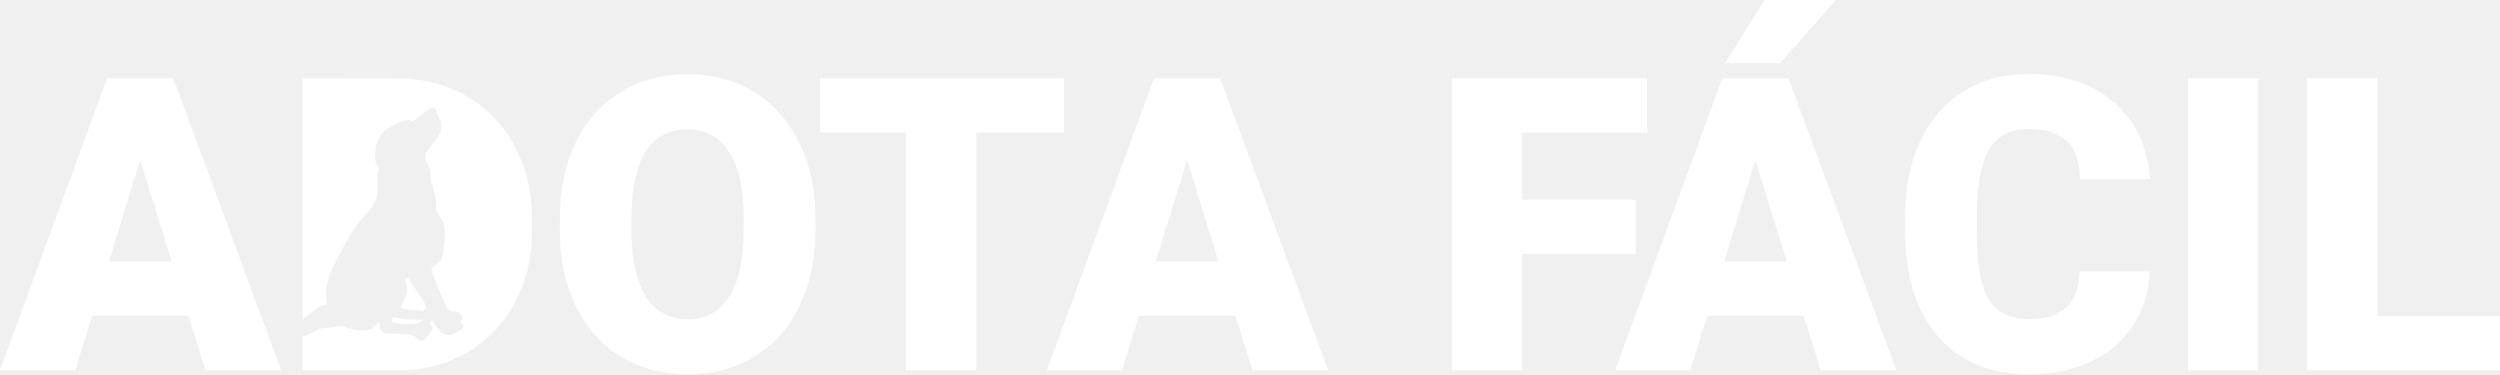
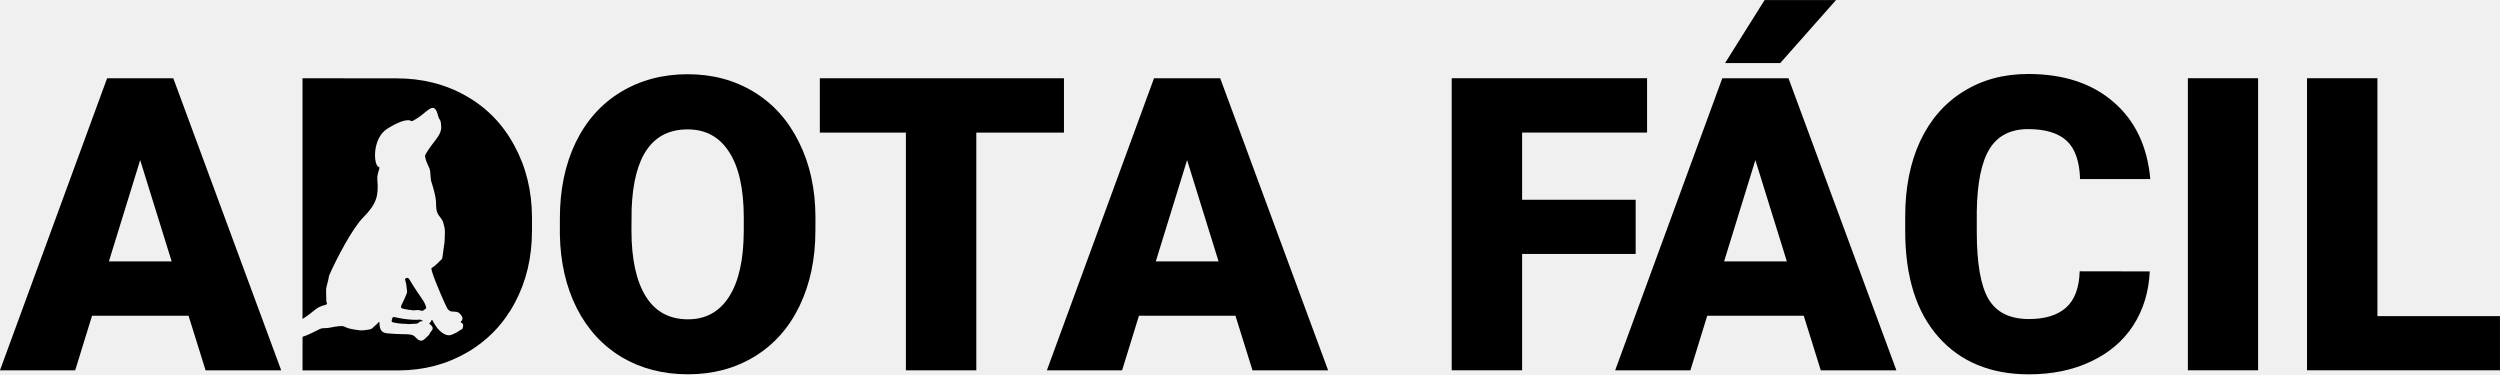
<svg xmlns="http://www.w3.org/2000/svg" width="300" height="44.917" viewBox="0 0 79.375 11.884" version="1.1" id="svg5">
  <defs id="defs2" />
  <g id="layer1">
-     <g id="g20559" transform="matrix(1.232452,0,0,1.232452,-117.0949,-110.9047)" style="stroke-width:0.811;fill:#ffffff">
-       <path d="m 99.867,98.121 h -2.486 l -0.434,1.406 h -1.938 l 2.76,-7.524 h 1.705 l 2.78,7.524 h -1.948 z m -2.052,-1.4 h 1.617 l -0.811,-2.61 z" style="font-weight:900;font-size:10.583px;line-height:1.25;font-family:Roboto;-inkscape-font-specification:'Roboto Heavy';letter-spacing:0px;stroke-width:0.215;fill:#ffffff" id="path20118" />
-       <path id="path20120-3" style="font-weight:900;font-size:10.583px;line-height:1.25;font-family:Roboto;-inkscape-font-specification:'Roboto Heavy';letter-spacing:0px;fill:#ffffff;stroke-width:0.215" d="m 102.803,92.003 v 6.202 c 0.086,-0.053 0.182,-0.124 0.304,-0.222 0.082,-0.066 0.114,-0.094 0.295,-0.146 0.059,-0.017 0.015,-0.051 0.014,-0.099 -0.01,-0.436 -0.015,-0.247 0.051,-0.544 0.01,-0.045 0.013,-0.092 0.033,-0.135 0.176,-0.4 0.58,-1.18 0.868,-1.472 0.346,-0.35 0.399,-0.562 0.362,-0.973 -0.009,-0.101 0.026,-0.195 0.052,-0.289 0.006,-0.023 5e-4,-0.032 -0.019,-0.038 -0.131,-0.042 -0.174,-0.739 0.23,-0.988 0.139,-0.086 0.393,-0.23 0.556,-0.215 0.045,0.002 0.041,0.044 0.115,0.006 0.288,-0.149 0.453,-0.427 0.566,-0.285 0.057,0.072 0.058,0.194 0.102,0.252 0.04,0.052 0.037,0.117 0.043,0.178 0.012,0.125 -0.046,0.235 -0.168,0.391 -0.031,0.04 -0.258,0.33 -0.248,0.387 0.035,0.199 0.123,0.278 0.133,0.393 0.028,0.335 0.011,0.174 0.069,0.389 0.062,0.225 0.084,0.316 0.084,0.485 -9.7e-4,0.279 0.138,0.273 0.188,0.455 0.021,0.078 0.041,0.156 0.038,0.236 -0.012,0.358 0.009,0.103 -0.065,0.653 -0.003,0.024 -0.013,0.044 -0.032,0.057 -0.033,0.022 -0.12,0.135 -0.237,0.205 -0.021,0.013 -0.018,0.026 0.003,0.1 0.074,0.253 0.367,0.915 0.397,0.953 0.067,0.087 0.11,0.071 0.203,0.078 0.097,0.008 0.12,0.054 0.162,0.107 0.032,0.039 0.029,0.102 -0.007,0.134 -0.045,0.042 0.019,0.039 0.038,0.075 0.021,0.039 0.003,0.075 -0.006,0.112 -0.007,0.028 -0.035,0.028 -0.053,0.041 -0.056,0.04 -0.115,0.078 -0.18,0.103 -0.033,0.012 -0.111,0.075 -0.252,-0.004 -0.168,-0.094 -0.255,-0.281 -0.291,-0.345 -0.012,-0.021 -0.029,-0.014 -0.028,-0.001 5e-4,0.057 -0.087,0.069 -0.041,0.097 0.037,0.022 0.106,0.097 0.059,0.156 -0.029,0.036 -0.057,0.071 -0.076,0.114 -0.004,0.01 -0.012,0.019 -0.021,0.025 -0.075,0.058 -0.146,0.2 -0.277,0.095 -0.07,-0.056 -0.078,-0.103 -0.184,-0.12 -0.071,-0.011 -0.144,-0.008 -0.205,-0.01 l -5.2e-4,-5.19e-4 c -0.112,-6e-4 -0.214,-0.009 -0.315,-0.015 -0.134,-0.008 -0.256,-0.014 -0.274,-0.215 -0.007,-0.073 0.002,-0.078 -0.012,-0.084 -0.006,-0.001 -0.011,0.001 -0.014,0.006 -0.033,0.047 -0.083,0.077 -0.122,0.118 -0.029,0.03 -0.06,0.06 -0.102,0.067 -0.093,0.017 -0.186,0.033 -0.281,0.022 -0.51,-0.061 -0.257,-0.144 -0.62,-0.091 -0.079,0.012 -0.156,0.035 -0.238,0.036 -0.051,10e-5 -0.103,7.72e-4 -0.15,0.024 -0.123,0.06 -0.291,0.15 -0.446,0.201 v 0.865 h 2.475 c 0.651,-0.003 1.24,-0.158 1.767,-0.465 0.531,-0.31 0.941,-0.737 1.23,-1.282 0.293,-0.548 0.439,-1.166 0.439,-1.855 v -0.346 c -0.003,-0.682 -0.155,-1.297 -0.455,-1.845 -0.296,-0.551 -0.71,-0.976 -1.24,-1.276 -0.531,-0.303 -1.128,-0.455 -1.793,-0.455 z m 2.69,5.143 c -0.014,0.001 -0.028,0.007 -0.042,0.019 -0.008,0.007 -0.009,0.014 -0.006,0.025 0.046,0.172 0.02,0.072 0.051,0.295 0.005,0.038 -0.009,0.07 -0.025,0.103 -0.031,0.065 -0.054,0.134 -0.089,0.198 -0.084,0.155 -0.049,0.144 0.153,0.181 0.043,0.009 0.087,0.005 0.123,0.016 l -5.2e-4,-5.16e-4 c 0.033,-0.002 0.059,-0.005 0.084,-0.007 0.112,-0.009 0.134,0.039 0.171,0.01 0.064,-0.05 0.08,-0.044 0.074,-0.08 -0.028,-0.157 -0.158,-0.262 -0.433,-0.724 -0.015,-0.026 -0.037,-0.038 -0.06,-0.036 z m -0.349,1.007 c -0.014,0.001 -0.02,0.009 -0.025,0.026 -0.013,0.05 -0.052,0.098 0.029,0.116 0.169,0.036 0.299,0.035 0.333,0.035 0.019,0.001 0.036,0.011 0.056,0.006 0.065,-0.006 0.131,-0.007 0.196,-0.011 0.073,-0.004 0.078,-0.072 0.143,-0.06 0.021,0.004 0.028,-0.015 0.007,-0.026 -0.074,-0.038 -0.058,-0.003 -0.245,-0.015 -0.341,-0.022 -0.453,-0.075 -0.495,-0.071 z" />
-       <path d="m 116.016,95.919 q 0,1.101 -0.408,1.948 -0.408,0.847 -1.163,1.307 -0.749,0.455 -1.71,0.455 -0.961,0 -1.705,-0.439 -0.744,-0.444 -1.163,-1.266 -0.413,-0.822 -0.434,-1.886 v -0.424 q 0,-1.106 0.403,-1.948 0.408,-0.847 1.163,-1.307 0.76,-0.46 1.726,-0.46 0.956,0 1.705,0.455 0.749,0.455 1.163,1.297 0.419,0.837 0.424,1.922 z m -1.845,-0.315 q 0,-1.121 -0.377,-1.7 -0.372,-0.584 -1.07,-0.584 -1.364,0 -1.442,2.046 l -0.005,0.553 q 0,1.106 0.367,1.7 0.367,0.594 1.09,0.594 0.687,0 1.059,-0.584 0.372,-0.584 0.377,-1.679 z" style="font-weight:900;font-size:10.583px;line-height:1.25;font-family:Roboto;-inkscape-font-specification:'Roboto Heavy';letter-spacing:0px;stroke-width:0.215;fill:#ffffff" id="path20122" />
-       <path d="m 122.419,93.403 h -2.258 v 6.124 h -1.814 v -6.124 h -2.217 v -1.4 h 6.289 z" style="font-weight:900;font-size:10.583px;line-height:1.25;font-family:Roboto;-inkscape-font-specification:'Roboto Heavy';letter-spacing:0px;stroke-width:0.215;fill:#ffffff" id="path20124" />
-       <path d="m 126.837,98.121 h -2.486 l -0.434,1.406 h -1.938 l 2.76,-7.524 h 1.705 l 2.78,7.524 h -1.948 z m -2.052,-1.4 h 1.617 l -0.811,-2.61 z" style="font-weight:900;font-size:10.583px;line-height:1.25;font-family:Roboto;-inkscape-font-specification:'Roboto Heavy';letter-spacing:0px;stroke-width:0.215;fill:#ffffff" id="path20126" />
-       <path d="m 137.147,96.529 h -2.925 v 2.997 h -1.814 v -7.524 h 5.033 v 1.4 h -3.219 v 1.731 h 2.925 z" style="font-weight:900;font-size:10.583px;line-height:1.25;font-family:Roboto;-inkscape-font-specification:'Roboto Heavy';letter-spacing:0px;stroke-width:0.215;fill:#ffffff" id="path20128" />
-       <path d="m 141.477,98.121 h -2.486 l -0.434,1.406 h -1.938 l 2.76,-7.524 h 1.705 l 2.78,7.524 h -1.948 z m -2.052,-1.4 h 1.617 l -0.811,-2.61 z m 1.044,-6.733 h 1.84 l -1.437,1.623 h -1.421 z" style="font-weight:900;font-size:10.583px;line-height:1.25;font-family:Roboto;-inkscape-font-specification:'Roboto Heavy';letter-spacing:0px;stroke-width:0.215;fill:#ffffff" id="path20130" />
-       <path d="m 150.391,96.979 q -0.036,0.785 -0.424,1.39 -0.388,0.599 -1.09,0.93 -0.698,0.331 -1.597,0.331 -1.483,0 -2.336,-0.966 -0.853,-0.966 -0.853,-2.729 v -0.372 q 0,-1.106 0.382,-1.933 0.388,-0.832 1.111,-1.282 0.723,-0.455 1.674,-0.455 1.369,0 2.201,0.723 0.832,0.718 0.946,1.984 h -1.809 q -0.021,-0.687 -0.346,-0.987 -0.326,-0.3 -0.992,-0.3 -0.677,0 -0.992,0.506 -0.315,0.506 -0.331,1.617 v 0.532 q 0,1.204 0.3,1.721 0.305,0.517 1.044,0.517 0.625,0 0.956,-0.295 0.331,-0.295 0.351,-0.935 z" style="font-weight:900;font-size:10.583px;line-height:1.25;font-family:Roboto;-inkscape-font-specification:'Roboto Heavy';letter-spacing:0px;stroke-width:0.215;fill:#ffffff" id="path20132" />
-       <path d="m 153.182,99.526 h -1.809 v -7.524 h 1.809 z" style="font-weight:900;font-size:10.583px;line-height:1.25;font-family:Roboto;-inkscape-font-specification:'Roboto Heavy';letter-spacing:0px;stroke-width:0.215;fill:#ffffff" id="path20134" />
-       <path d="m 156.256,98.131 h 3.157 v 1.395 h -4.971 v -7.524 h 1.814 z" style="font-weight:900;font-size:10.583px;line-height:1.25;font-family:Roboto;-inkscape-font-specification:'Roboto Heavy';letter-spacing:0px;stroke-width:0.215;fill:#ffffff" id="path20136" />
+     <g id="g20559" transform="matrix(1.232452,0,0,1.232452,-117.0949,-110.9047)" style="stroke-width:0.811;fill:#000">
+       <path d="m 99.867,98.121 h -2.486 l -0.434,1.406 h -1.938 l 2.76,-7.524 h 1.705 l 2.78,7.524 h -1.948 z m -2.052,-1.4 h 1.617 l -0.811,-2.61 z" style="font-weight:900;font-size:10.583px;line-height:1.25;font-family:Roboto;-inkscape-font-specification:'Roboto Heavy';letter-spacing:0px;stroke-width:0.215;fill:#000" id="path20118" />
+       <path id="path20120-3" style="font-weight:900;font-size:10.583px;line-height:1.25;font-family:Roboto;-inkscape-font-specification:'Roboto Heavy';letter-spacing:0px;fill:#000;stroke-width:0.215" d="m 102.803,92.003 v 6.202 c 0.086,-0.053 0.182,-0.124 0.304,-0.222 0.082,-0.066 0.114,-0.094 0.295,-0.146 0.059,-0.017 0.015,-0.051 0.014,-0.099 -0.01,-0.436 -0.015,-0.247 0.051,-0.544 0.01,-0.045 0.013,-0.092 0.033,-0.135 0.176,-0.4 0.58,-1.18 0.868,-1.472 0.346,-0.35 0.399,-0.562 0.362,-0.973 -0.009,-0.101 0.026,-0.195 0.052,-0.289 0.006,-0.023 5e-4,-0.032 -0.019,-0.038 -0.131,-0.042 -0.174,-0.739 0.23,-0.988 0.139,-0.086 0.393,-0.23 0.556,-0.215 0.045,0.002 0.041,0.044 0.115,0.006 0.288,-0.149 0.453,-0.427 0.566,-0.285 0.057,0.072 0.058,0.194 0.102,0.252 0.04,0.052 0.037,0.117 0.043,0.178 0.012,0.125 -0.046,0.235 -0.168,0.391 -0.031,0.04 -0.258,0.33 -0.248,0.387 0.035,0.199 0.123,0.278 0.133,0.393 0.028,0.335 0.011,0.174 0.069,0.389 0.062,0.225 0.084,0.316 0.084,0.485 -9.7e-4,0.279 0.138,0.273 0.188,0.455 0.021,0.078 0.041,0.156 0.038,0.236 -0.012,0.358 0.009,0.103 -0.065,0.653 -0.003,0.024 -0.013,0.044 -0.032,0.057 -0.033,0.022 -0.12,0.135 -0.237,0.205 -0.021,0.013 -0.018,0.026 0.003,0.1 0.074,0.253 0.367,0.915 0.397,0.953 0.067,0.087 0.11,0.071 0.203,0.078 0.097,0.008 0.12,0.054 0.162,0.107 0.032,0.039 0.029,0.102 -0.007,0.134 -0.045,0.042 0.019,0.039 0.038,0.075 0.021,0.039 0.003,0.075 -0.006,0.112 -0.007,0.028 -0.035,0.028 -0.053,0.041 -0.056,0.04 -0.115,0.078 -0.18,0.103 -0.033,0.012 -0.111,0.075 -0.252,-0.004 -0.168,-0.094 -0.255,-0.281 -0.291,-0.345 -0.012,-0.021 -0.029,-0.014 -0.028,-0.001 5e-4,0.057 -0.087,0.069 -0.041,0.097 0.037,0.022 0.106,0.097 0.059,0.156 -0.029,0.036 -0.057,0.071 -0.076,0.114 -0.004,0.01 -0.012,0.019 -0.021,0.025 -0.075,0.058 -0.146,0.2 -0.277,0.095 -0.07,-0.056 -0.078,-0.103 -0.184,-0.12 -0.071,-0.011 -0.144,-0.008 -0.205,-0.01 l -5.2e-4,-5.19e-4 c -0.112,-6e-4 -0.214,-0.009 -0.315,-0.015 -0.134,-0.008 -0.256,-0.014 -0.274,-0.215 -0.007,-0.073 0.002,-0.078 -0.012,-0.084 -0.006,-0.001 -0.011,0.001 -0.014,0.006 -0.033,0.047 -0.083,0.077 -0.122,0.118 -0.029,0.03 -0.06,0.06 -0.102,0.067 -0.093,0.017 -0.186,0.033 -0.281,0.022 -0.51,-0.061 -0.257,-0.144 -0.62,-0.091 -0.079,0.012 -0.156,0.035 -0.238,0.036 -0.051,10e-5 -0.103,7.72e-4 -0.15,0.024 -0.123,0.06 -0.291,0.15 -0.446,0.201 v 0.865 h 2.475 c 0.651,-0.003 1.24,-0.158 1.767,-0.465 0.531,-0.31 0.941,-0.737 1.23,-1.282 0.293,-0.548 0.439,-1.166 0.439,-1.855 v -0.346 c -0.003,-0.682 -0.155,-1.297 -0.455,-1.845 -0.296,-0.551 -0.71,-0.976 -1.24,-1.276 -0.531,-0.303 -1.128,-0.455 -1.793,-0.455 z m 2.69,5.143 c -0.014,0.001 -0.028,0.007 -0.042,0.019 -0.008,0.007 -0.009,0.014 -0.006,0.025 0.046,0.172 0.02,0.072 0.051,0.295 0.005,0.038 -0.009,0.07 -0.025,0.103 -0.031,0.065 -0.054,0.134 -0.089,0.198 -0.084,0.155 -0.049,0.144 0.153,0.181 0.043,0.009 0.087,0.005 0.123,0.016 l -5.2e-4,-5.16e-4 c 0.033,-0.002 0.059,-0.005 0.084,-0.007 0.112,-0.009 0.134,0.039 0.171,0.01 0.064,-0.05 0.08,-0.044 0.074,-0.08 -0.028,-0.157 -0.158,-0.262 -0.433,-0.724 -0.015,-0.026 -0.037,-0.038 -0.06,-0.036 z m -0.349,1.007 c -0.014,0.001 -0.02,0.009 -0.025,0.026 -0.013,0.05 -0.052,0.098 0.029,0.116 0.169,0.036 0.299,0.035 0.333,0.035 0.019,0.001 0.036,0.011 0.056,0.006 0.065,-0.006 0.131,-0.007 0.196,-0.011 0.073,-0.004 0.078,-0.072 0.143,-0.06 0.021,0.004 0.028,-0.015 0.007,-0.026 -0.074,-0.038 -0.058,-0.003 -0.245,-0.015 -0.341,-0.022 -0.453,-0.075 -0.495,-0.071 z" />
+       <path d="m 116.016,95.919 q 0,1.101 -0.408,1.948 -0.408,0.847 -1.163,1.307 -0.749,0.455 -1.71,0.455 -0.961,0 -1.705,-0.439 -0.744,-0.444 -1.163,-1.266 -0.413,-0.822 -0.434,-1.886 v -0.424 q 0,-1.106 0.403,-1.948 0.408,-0.847 1.163,-1.307 0.76,-0.46 1.726,-0.46 0.956,0 1.705,0.455 0.749,0.455 1.163,1.297 0.419,0.837 0.424,1.922 z m -1.845,-0.315 q 0,-1.121 -0.377,-1.7 -0.372,-0.584 -1.07,-0.584 -1.364,0 -1.442,2.046 l -0.005,0.553 q 0,1.106 0.367,1.7 0.367,0.594 1.09,0.594 0.687,0 1.059,-0.584 0.372,-0.584 0.377,-1.679 z" style="font-weight:900;font-size:10.583px;line-height:1.25;font-family:Roboto;-inkscape-font-specification:'Roboto Heavy';letter-spacing:0px;stroke-width:0.215;fill:#000" id="path20122" />
+       <path d="m 122.419,93.403 h -2.258 v 6.124 h -1.814 v -6.124 h -2.217 v -1.4 h 6.289 z" style="font-weight:900;font-size:10.583px;line-height:1.25;font-family:Roboto;-inkscape-font-specification:'Roboto Heavy';letter-spacing:0px;stroke-width:0.215;fill:#000" id="path20124" />
+       <path d="m 126.837,98.121 h -2.486 l -0.434,1.406 h -1.938 l 2.76,-7.524 h 1.705 l 2.78,7.524 h -1.948 z m -2.052,-1.4 h 1.617 l -0.811,-2.61 z" style="font-weight:900;font-size:10.583px;line-height:1.25;font-family:Roboto;-inkscape-font-specification:'Roboto Heavy';letter-spacing:0px;stroke-width:0.215;fill:#000" id="path20126" />
+       <path d="m 137.147,96.529 h -2.925 v 2.997 h -1.814 v -7.524 h 5.033 v 1.4 h -3.219 v 1.731 h 2.925 z" style="font-weight:900;font-size:10.583px;line-height:1.25;font-family:Roboto;-inkscape-font-specification:'Roboto Heavy';letter-spacing:0px;stroke-width:0.215;fill:#000" id="path20128" />
+       <path d="m 141.477,98.121 h -2.486 l -0.434,1.406 h -1.938 l 2.76,-7.524 h 1.705 l 2.78,7.524 h -1.948 z m -2.052,-1.4 h 1.617 l -0.811,-2.61 z m 1.044,-6.733 h 1.84 l -1.437,1.623 h -1.421 z" style="font-weight:900;font-size:10.583px;line-height:1.25;font-family:Roboto;-inkscape-font-specification:'Roboto Heavy';letter-spacing:0px;stroke-width:0.215;fill:#000" id="path20130" />
+       <path d="m 150.391,96.979 q -0.036,0.785 -0.424,1.39 -0.388,0.599 -1.09,0.93 -0.698,0.331 -1.597,0.331 -1.483,0 -2.336,-0.966 -0.853,-0.966 -0.853,-2.729 v -0.372 q 0,-1.106 0.382,-1.933 0.388,-0.832 1.111,-1.282 0.723,-0.455 1.674,-0.455 1.369,0 2.201,0.723 0.832,0.718 0.946,1.984 h -1.809 q -0.021,-0.687 -0.346,-0.987 -0.326,-0.3 -0.992,-0.3 -0.677,0 -0.992,0.506 -0.315,0.506 -0.331,1.617 v 0.532 q 0,1.204 0.3,1.721 0.305,0.517 1.044,0.517 0.625,0 0.956,-0.295 0.331,-0.295 0.351,-0.935 z" style="font-weight:900;font-size:10.583px;line-height:1.25;font-family:Roboto;-inkscape-font-specification:'Roboto Heavy';letter-spacing:0px;stroke-width:0.215;fill:#000" id="path20132" />
+       <path d="m 153.182,99.526 h -1.809 v -7.524 h 1.809 z" style="font-weight:900;font-size:10.583px;line-height:1.25;font-family:Roboto;-inkscape-font-specification:'Roboto Heavy';letter-spacing:0px;stroke-width:0.215;fill:#000" id="path20134" />
+       <path d="m 156.256,98.131 h 3.157 v 1.395 h -4.971 v -7.524 h 1.814 z" style="font-weight:900;font-size:10.583px;line-height:1.25;font-family:Roboto;-inkscape-font-specification:'Roboto Heavy';letter-spacing:0px;stroke-width:0.215;fill:#000" id="path20136" />
    </g>
  </g>
</svg>
